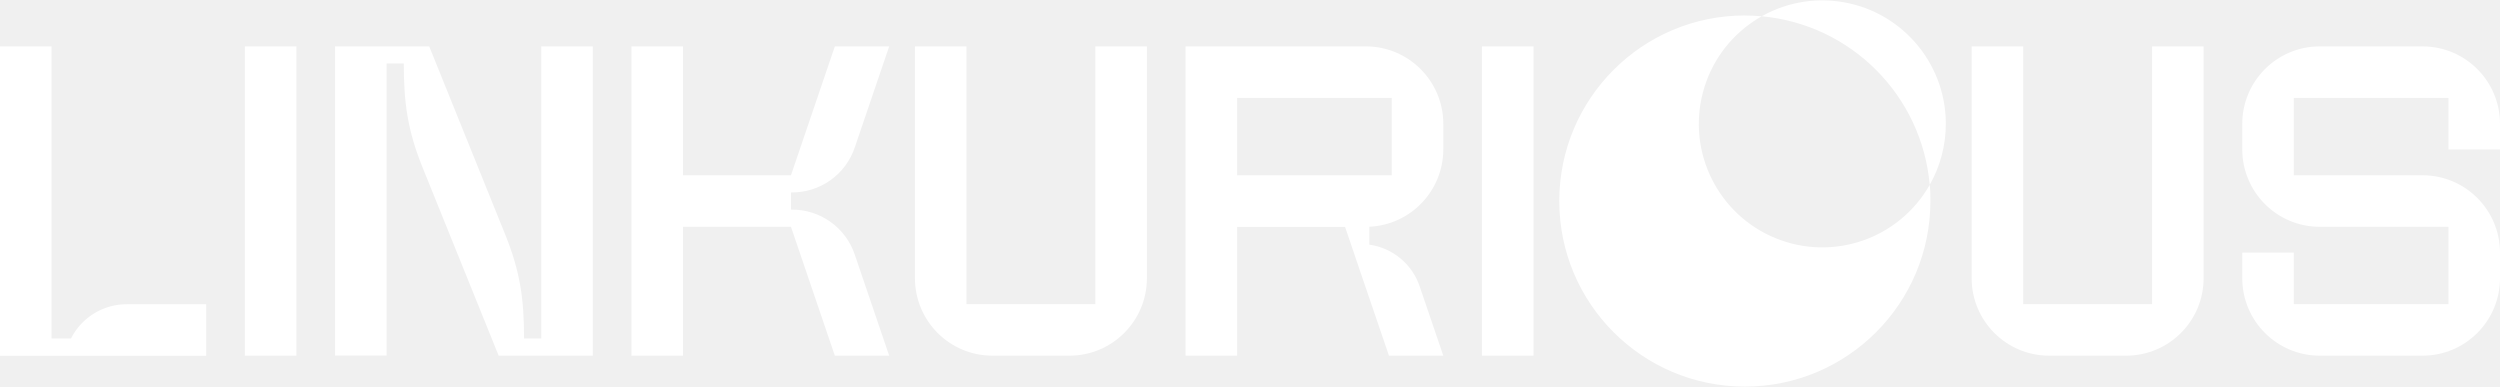
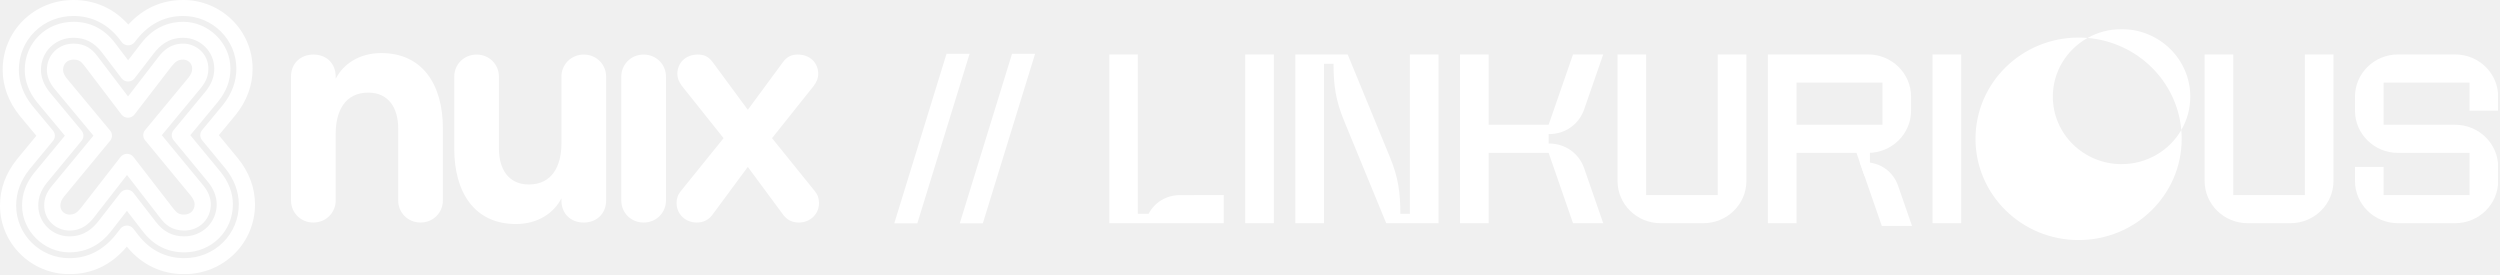
- <svg xmlns="http://www.w3.org/2000/svg" id="Plan_1" data-name="Plan 1" viewBox="0 0 465.6 72">
+ <svg xmlns="http://www.w3.org/2000/svg" width="319" height="35" viewBox="0 0 319 35" fill="none">
+   <g clip-path="url(#clip0_3_2)">
+     <mask id="mask0_3_2" style="mask-type:luminance" maskUnits="userSpaceOnUse" x="0" y="0" width="319" height="35">
+       <path d="M319 0H0V35H319V0Z" fill="white" />
+     </mask>
+     <g mask="url(#mask0_3_2)">
+       <path d="M90.923 7.914C90.391 7.199 89.811 6.961 89.038 6.961C87.491 6.961 86.429 8.01 86.429 9.438C86.429 9.962 86.623 10.438 87.01 10.962L92.326 17.63L86.865 24.394C86.477 24.87 86.332 25.347 86.332 25.919C86.332 27.3 87.445 28.395 88.894 28.395C89.764 28.395 90.392 28.061 90.876 27.442L95.419 21.296L99.963 27.442C100.446 28.061 101.075 28.395 101.945 28.395C103.395 28.395 104.506 27.299 104.506 25.919C104.506 25.347 104.361 24.87 103.974 24.394L98.512 17.63L103.829 10.962C104.216 10.438 104.409 9.962 104.409 9.438C104.409 8.008 103.346 6.961 101.8 6.961C101.026 6.961 100.446 7.199 99.916 7.914L95.421 14.011L90.926 7.914H90.923ZM84.978 25.587V9.773C84.978 8.248 83.77 6.963 82.127 6.963C80.485 6.963 79.276 8.249 79.276 9.773V25.587C79.276 27.111 80.485 28.396 82.127 28.396C83.77 28.396 84.978 27.11 84.978 25.587ZM57.962 9.771V18.965C57.962 24.586 60.571 28.587 65.84 28.587C68.594 28.587 70.673 27.205 71.64 25.301V25.587C71.64 27.255 72.801 28.396 74.491 28.396C76.087 28.396 77.342 27.3 77.342 25.587V9.773C77.342 8.248 76.133 6.963 74.491 6.963C72.849 6.963 71.64 8.249 71.64 9.773V18.299C71.64 21.204 70.431 23.539 67.484 23.539C64.923 23.539 63.665 21.633 63.665 18.966V9.773C63.665 8.248 62.457 6.963 60.815 6.963C59.172 6.963 57.963 8.249 57.963 9.773M56.513 25.587V16.393C56.513 10.772 53.903 6.771 48.635 6.771C45.88 6.771 43.801 8.153 42.834 10.057V9.771C42.834 8.103 41.674 6.961 39.983 6.961C38.388 6.961 37.132 8.057 37.132 9.771V25.585C37.132 27.11 38.341 28.395 39.983 28.395C41.626 28.395 42.834 27.108 42.834 25.585V17.059C42.834 14.153 44.043 11.819 46.991 11.819C49.552 11.819 50.809 13.725 50.809 16.391V25.585C50.809 27.11 52.018 28.395 53.66 28.395C55.302 28.395 56.511 27.108 56.511 25.585" fill="#ffffff" />
+       <path d="M16.207 19.627H16.209C16.53 19.627 16.834 19.776 17.029 20.029L22.123 26.617C22.578 27.209 22.89 27.38 23.505 27.38C24.287 27.38 24.831 26.841 24.831 26.072C24.831 25.653 24.568 25.24 24.345 24.966L18.509 17.892C18.2 17.516 18.2 16.978 18.509 16.604L24.032 9.931C24.378 9.497 24.52 9.158 24.52 8.761C24.52 7.963 23.853 7.605 23.38 7.605C22.761 7.605 22.409 7.814 21.87 8.495L17.152 14.618C16.957 14.872 16.651 15.022 16.328 15.022H16.325C16.001 15.022 15.696 14.869 15.502 14.613L10.752 8.365C10.298 7.776 9.988 7.607 9.373 7.607C8.593 7.607 8.047 8.145 8.047 8.915C8.047 9.332 8.31 9.745 8.531 10.019L14.056 16.663C14.367 17.039 14.369 17.577 14.057 17.954L8.193 25.056C7.847 25.489 7.706 25.829 7.706 26.226C7.706 27.024 8.373 27.381 8.845 27.381C9.464 27.381 9.819 27.173 10.356 26.49L15.385 20.027C15.581 19.776 15.884 19.628 16.205 19.628M23.505 29.418C21.9 29.418 21.075 28.625 20.477 27.851L16.205 22.325L11.996 27.733C11.996 27.733 11.993 27.736 11.993 27.738C11.338 28.568 10.452 29.418 8.847 29.418C8.054 29.418 7.257 29.108 6.663 28.565C6.002 27.962 5.64 27.13 5.64 26.223C5.64 25.315 5.937 24.581 6.576 23.782C6.58 23.777 6.583 23.774 6.586 23.771L11.923 17.309L6.931 11.306C6.931 11.306 6.926 11.3 6.922 11.296C6.307 10.538 5.982 9.712 5.982 8.913C5.982 8.002 6.325 7.157 6.949 6.537C7.579 5.91 8.441 5.565 9.376 5.565C10.98 5.565 11.807 6.358 12.404 7.133C12.404 7.134 12.407 7.136 12.407 7.137L16.337 12.307L20.23 7.256C20.23 7.256 20.234 7.249 20.236 7.247C20.892 6.417 21.777 5.567 23.382 5.567C24.175 5.567 24.972 5.879 25.566 6.42C26.227 7.023 26.589 7.853 26.589 8.762C26.589 9.671 26.292 10.403 25.653 11.203C25.649 11.208 25.646 11.211 25.643 11.216L20.647 17.25L25.954 23.684C25.954 23.684 25.957 23.689 25.959 23.69C26.574 24.449 26.901 25.274 26.901 26.073C26.901 26.984 26.558 27.828 25.934 28.45C25.303 29.077 24.442 29.421 23.507 29.421M16.198 24.204H16.2C16.521 24.204 16.826 24.353 17.02 24.605L19.877 28.299C20.855 29.569 22.008 30.16 23.505 30.16C25.831 30.16 27.651 28.363 27.651 26.07C27.651 25.1 27.27 24.117 26.548 23.226L22.148 17.892C21.838 17.516 21.838 16.978 22.148 16.604L26.243 11.656C26.99 10.72 27.34 9.799 27.34 8.759C27.34 6.588 25.563 4.822 23.38 4.822C21.444 4.822 20.366 5.869 19.644 6.785L17.167 10C16.971 10.254 16.663 10.402 16.34 10.402C16.015 10.402 15.711 10.249 15.517 9.993L12.996 6.678C12.018 5.411 10.867 4.82 9.371 4.82C7.045 4.82 5.225 6.617 5.225 8.91C5.225 9.878 5.606 10.861 6.327 11.752L10.411 16.665C10.722 17.039 10.724 17.579 10.412 17.956L5.979 23.326C5.23 24.262 4.883 25.182 4.883 26.223C4.883 28.394 6.659 30.16 8.842 30.16C10.78 30.16 11.857 29.111 12.579 28.195L15.375 24.603C15.571 24.352 15.874 24.204 16.195 24.204M23.505 32.2C21.369 32.2 19.594 31.304 18.232 29.535L16.195 26.902L14.219 29.441C14.219 29.441 14.216 29.444 14.216 29.446C13.678 30.127 12.044 32.2 8.844 32.2C5.643 32.2 2.816 29.518 2.816 26.223C2.816 24.719 3.321 23.357 4.36 22.059C4.36 22.057 4.364 22.056 4.365 22.052L4.392 22.02C4.392 22.02 4.395 22.015 4.397 22.013L8.276 17.314L4.725 13.042C4.725 13.042 4.72 13.036 4.716 13.033C3.697 11.775 3.158 10.349 3.158 8.912C3.158 5.473 5.888 2.782 9.371 2.782C11.507 2.782 13.282 3.678 14.645 5.447C14.645 5.449 14.648 5.45 14.648 5.452L16.348 7.689L18 5.546C18 5.546 18.005 5.539 18.007 5.537C18.544 4.856 20.178 2.783 23.379 2.783C26.579 2.783 29.406 5.465 29.406 8.761C29.406 10.264 28.9 11.626 27.862 12.924C27.862 12.926 27.859 12.929 27.857 12.931L27.829 12.967C27.829 12.967 27.826 12.972 27.824 12.973L24.282 17.252L28.153 21.944C28.153 21.944 28.157 21.949 28.158 21.951C29.178 23.208 29.717 24.634 29.717 26.072C29.717 29.51 26.987 32.202 23.503 32.202M16.198 24.204H16.2C16.521 24.204 16.826 24.353 17.02 24.605L19.877 28.299C20.855 29.569 22.008 30.16 23.505 30.16C25.831 30.16 27.651 28.363 27.651 26.07C27.651 25.1 27.27 24.117 26.548 23.226L22.148 17.892C21.838 17.516 21.838 16.978 22.148 16.604L26.243 11.656C26.99 10.72 27.34 9.799 27.34 8.759C27.34 6.588 25.563 4.822 23.38 4.822C21.444 4.822 20.366 5.869 19.644 6.785L17.167 10C16.971 10.254 16.663 10.402 16.34 10.402C16.015 10.402 15.711 10.249 15.517 9.993L12.996 6.678C12.018 5.411 10.867 4.82 9.371 4.82C7.045 4.82 5.225 6.617 5.225 8.91C5.225 9.878 5.606 10.861 6.327 11.752L10.411 16.665C10.722 17.039 10.724 17.579 10.412 17.956L5.979 23.326C5.23 24.262 4.883 25.182 4.883 26.223C4.883 28.394 6.659 30.16 8.842 30.16C10.78 30.16 11.857 29.111 12.579 28.195L15.375 24.603C15.571 24.352 15.874 24.204 16.195 24.204M23.505 32.2C21.369 32.2 19.594 31.304 18.232 29.535L16.195 26.902L14.219 29.441C14.219 29.441 14.216 29.444 14.216 29.446C13.678 30.127 12.044 32.2 8.844 32.2C5.643 32.2 2.816 29.518 2.816 26.223C2.816 24.719 3.321 23.357 4.36 22.059C4.36 22.057 4.364 22.056 4.365 22.052L4.392 22.02C4.392 22.02 4.395 22.015 4.397 22.013L8.276 17.314L4.725 13.042C4.725 13.042 4.72 13.036 4.716 13.033C3.697 11.775 3.158 10.349 3.158 8.912C3.158 5.473 5.888 2.782 9.371 2.782C11.507 2.782 13.282 3.678 14.645 5.447C14.645 5.449 14.648 5.45 14.648 5.452L16.348 7.689L18 5.546C18 5.546 18.005 5.539 18.007 5.537C18.544 4.856 20.178 2.783 23.379 2.783C26.579 2.783 29.406 5.465 29.406 8.761C29.406 10.264 28.9 11.626 27.862 12.924C27.862 12.926 27.859 12.929 27.857 12.931L27.829 12.967C27.829 12.967 27.826 12.972 27.824 12.973L24.282 17.252L28.153 21.944C28.153 21.944 28.157 21.949 28.158 21.951C29.178 23.208 29.717 24.634 29.717 26.072C29.717 29.51 26.987 32.202 23.503 32.202M16.192 28.781H16.194C16.515 28.781 16.819 28.931 17.014 29.182L17.633 29.981C19.125 31.918 21.156 32.94 23.505 32.94C25.387 32.94 27.142 32.231 28.448 30.943C29.754 29.654 30.472 27.923 30.472 26.067C30.472 24.458 29.877 22.875 28.75 21.485L25.786 17.892C25.477 17.516 25.477 16.978 25.786 16.604L28.456 13.377C29.586 11.964 30.16 10.41 30.16 8.757C30.16 5.053 27.118 2.038 23.38 2.038C21.015 2.038 19.008 3.061 17.418 5.076L17.182 5.381C16.985 5.634 16.681 5.784 16.358 5.784H16.355C16.03 5.784 15.726 5.631 15.531 5.375L15.242 4.994C13.751 3.061 11.72 2.038 9.371 2.038C7.49 2.038 5.734 2.747 4.429 4.036C3.123 5.324 2.404 7.055 2.404 8.912C2.404 10.518 2.999 12.102 4.124 13.492L6.768 16.673C7.08 17.049 7.08 17.588 6.769 17.964L3.765 21.604C2.635 23.017 2.061 24.572 2.061 26.224C2.061 29.928 5.102 32.943 8.84 32.943C11.206 32.943 13.212 31.921 14.804 29.904L15.367 29.18C15.563 28.929 15.866 28.781 16.187 28.781M23.505 34.982C20.589 34.982 18.063 33.769 16.187 31.468C14.224 33.8 11.757 34.982 8.847 34.982C3.968 34.982 0 31.053 0 26.223C0 24.099 0.724 22.118 2.151 20.336C2.151 20.334 2.154 20.332 2.156 20.331L2.209 20.265C2.209 20.265 2.213 20.26 2.214 20.259L4.638 17.323L2.525 14.782C2.525 14.782 2.52 14.775 2.517 14.772C1.093 13.016 0.341 10.991 0.341 8.913C0.341 6.512 1.274 4.269 2.971 2.595C4.666 0.922 6.941 0 9.376 0C12.129 0 14.533 1.082 16.373 3.136C18.28 1.054 20.634 0 23.384 0C28.261 0 32.231 3.929 32.231 8.759C32.231 10.883 31.507 12.864 30.08 14.646C30.08 14.648 30.076 14.651 30.075 14.652L30.017 14.723C30.017 14.723 30.013 14.728 30.011 14.729L27.924 17.252L30.358 20.203C30.358 20.203 30.361 20.208 30.363 20.209C31.787 21.965 32.539 23.992 32.539 26.068C32.539 28.47 31.605 30.713 29.908 32.387C28.213 34.059 25.937 34.982 23.503 34.982M16.198 24.204H16.2C16.521 24.204 16.826 24.353 17.02 24.605L19.877 28.299C20.855 29.569 22.008 30.16 23.505 30.16C25.831 30.16 27.651 28.363 27.651 26.07C27.651 25.1 27.27 24.117 26.548 23.226L22.148 17.892C21.838 17.516 21.838 16.978 22.148 16.604L26.243 11.656C26.99 10.72 27.34 9.799 27.34 8.759C27.34 6.588 25.563 4.822 23.38 4.822C21.444 4.822 20.366 5.869 19.644 6.785L17.167 10C16.971 10.254 16.663 10.402 16.34 10.402C16.015 10.402 15.711 10.249 15.517 9.993L12.996 6.678C12.018 5.411 10.867 4.82 9.371 4.82C7.045 4.82 5.225 6.617 5.225 8.91C5.225 9.878 5.606 10.861 6.327 11.752L10.411 16.665C10.722 17.039 10.724 17.579 10.412 17.956L5.979 23.326C5.23 24.262 4.883 25.182 4.883 26.223C4.883 28.394 6.659 30.16 8.842 30.16C10.78 30.16 11.857 29.111 12.579 28.195L15.375 24.603C15.571 24.352 15.874 24.204 16.195 24.204M23.505 32.2C21.369 32.2 19.594 31.304 18.232 29.535L16.195 26.902L14.219 29.441C14.219 29.441 14.216 29.444 14.216 29.446C13.678 30.127 12.044 32.2 8.844 32.2C5.643 32.2 2.816 29.518 2.816 26.223C2.816 24.719 3.321 23.357 4.36 22.059C4.36 22.057 4.364 22.056 4.365 22.052L4.392 22.02C4.392 22.02 4.395 22.015 4.397 22.013L8.276 17.314L4.725 13.042C4.725 13.042 4.72 13.036 4.716 13.033C3.697 11.775 3.158 10.349 3.158 8.912C3.158 5.473 5.888 2.782 9.371 2.782C11.507 2.782 13.282 3.678 14.645 5.447C14.645 5.449 14.648 5.45 14.648 5.452L16.348 7.689L18 5.546C18 5.546 18.005 5.539 18.007 5.537C18.544 4.856 20.178 2.783 23.379 2.783C26.579 2.783 29.406 5.465 29.406 8.761C29.406 10.264 28.9 11.626 27.862 12.924C27.862 12.926 27.859 12.929 27.857 12.931L27.829 12.967C27.829 12.967 27.826 12.972 27.824 12.973L24.282 17.252L28.153 21.944C28.153 21.944 28.157 21.949 28.158 21.951C29.178 23.208 29.717 24.634 29.717 26.072C29.717 29.51 26.987 32.202 23.503 32.202M16.192 28.781H16.194C16.515 28.781 16.819 28.931 17.014 29.182L17.633 29.981C19.125 31.918 21.156 32.94 23.505 32.94C25.387 32.94 27.142 32.231 28.448 30.943C29.754 29.654 30.472 27.923 30.472 26.067C30.472 24.458 29.877 22.875 28.75 21.485L25.786 17.892C25.477 17.516 25.477 16.978 25.786 16.604L28.456 13.377C29.586 11.964 30.16 10.41 30.16 8.757C30.16 5.053 27.118 2.038 23.38 2.038C21.015 2.038 19.008 3.061 17.418 5.076L17.182 5.381C16.985 5.634 16.681 5.784 16.358 5.784H16.355C16.03 5.784 15.726 5.631 15.531 5.375L15.242 4.994C13.751 3.061 11.72 2.038 9.371 2.038C7.49 2.038 5.734 2.747 4.429 4.036C3.123 5.324 2.404 7.055 2.404 8.912C2.404 10.518 2.999 12.102 4.124 13.492L6.768 16.673C7.08 17.049 7.08 17.588 6.769 17.964L3.765 21.604C2.635 23.017 2.061 24.572 2.061 26.224C2.061 29.928 5.102 32.943 8.84 32.943C11.206 32.943 13.212 31.921 14.804 29.904L15.367 29.18C15.563 28.929 15.866 28.781 16.187 28.781M23.505 34.982C20.589 34.982 18.063 33.769 16.187 31.468C14.224 33.8 11.757 34.982 8.847 34.982C3.968 34.982 0 31.053 0 26.223C0 24.099 0.724 22.118 2.151 20.336C2.151 20.334 2.154 20.332 2.156 20.331L2.209 20.265C2.209 20.265 2.213 20.26 2.214 20.259L4.638 17.323L2.525 14.782C2.525 14.782 2.52 14.775 2.517 14.772C1.093 13.016 0.341 10.991 0.341 8.913C0.341 6.512 1.274 4.269 2.971 2.595C4.666 0.922 6.941 0 9.376 0C12.129 0 14.533 1.082 16.373 3.136C18.28 1.054 20.634 0 23.384 0C28.261 0 32.231 3.929 32.231 8.759C32.231 10.883 31.507 12.864 30.08 14.646C30.08 14.648 30.076 14.651 30.075 14.652L30.017 14.723C30.017 14.723 30.013 14.728 30.011 14.729L27.924 17.252L30.358 20.203C30.358 20.203 30.361 20.208 30.363 20.209C31.787 21.965 32.539 23.992 32.539 26.068C32.539 28.47 31.605 30.713 29.908 32.387C28.213 34.059 25.937 34.982 23.503 34.982M16.192 28.781H16.194C16.515 28.781 16.819 28.931 17.014 29.182L17.633 29.981C19.125 31.918 21.156 32.94 23.505 32.94C25.387 32.94 27.142 32.231 28.448 30.943C29.754 29.654 30.472 27.923 30.472 26.067C30.472 24.458 29.877 22.875 28.75 21.485L25.786 17.892C25.477 17.516 25.477 16.978 25.786 16.604L28.456 13.377C29.586 11.964 30.16 10.41 30.16 8.757C30.16 5.053 27.118 2.038 23.38 2.038C21.015 2.038 19.008 3.061 17.418 5.076L17.182 5.381C16.985 5.634 16.681 5.784 16.358 5.784H16.355C16.03 5.784 15.726 5.631 15.531 5.375L15.242 4.994C13.751 3.061 11.72 2.038 9.371 2.038C7.49 2.038 5.734 2.747 4.429 4.036C3.123 5.324 2.404 7.055 2.404 8.912C2.404 10.518 2.999 12.102 4.124 13.492L6.768 16.673C7.08 17.049 7.08 17.588 6.769 17.964L3.765 21.604C2.635 23.017 2.061 24.572 2.061 26.224C2.061 29.928 5.102 32.943 8.84 32.943C11.206 32.943 13.212 31.921 14.804 29.904L15.367 29.18C15.563 28.929 15.866 28.781 16.187 28.781M23.505 34.982C20.589 34.982 18.063 33.769 16.187 31.468C14.224 33.8 11.757 34.982 8.847 34.982C3.968 34.982 0 31.053 0 26.223C0 24.099 0.724 22.118 2.151 20.336C2.151 20.334 2.154 20.332 2.156 20.331L2.209 20.265C2.209 20.265 2.213 20.26 2.214 20.259L4.638 17.323L2.525 14.782C2.525 14.782 2.52 14.775 2.517 14.772C1.093 13.016 0.341 10.991 0.341 8.913C0.341 6.512 1.274 4.269 2.971 2.595C4.666 0.922 6.941 0 9.376 0C12.129 0 14.533 1.082 16.373 3.136C18.28 1.054 20.634 0 23.384 0C28.261 0 32.231 3.929 32.231 8.759C32.231 10.883 31.507 12.864 30.08 14.646C30.08 14.648 30.076 14.651 30.075 14.652L30.017 14.723C30.017 14.723 30.013 14.728 30.011 14.729L27.924 17.252L30.358 20.203C30.358 20.203 30.361 20.208 30.363 20.209C31.787 21.965 32.539 23.992 32.539 26.068C32.539 28.47 31.605 30.713 29.908 32.387C28.213 34.059 25.937 34.982 23.503 34.982" fill="#ffffff" />
+       <mask id="mask1_3_2" style="mask-type:luminance" maskUnits="userSpaceOnUse" x="141" y="3" width="178" height="28">
+         <path d="M318.765 3.717H141.533V30.632H318.765V3.717Z" fill="white" />
+       </mask>
+       <g mask="url(#mask1_3_2)">
+         <path d="M165.286 8.741V6.947H171.963L177.355 20.053C178.413 22.624 178.685 24.551 178.685 27.283H179.903V6.947H183.557V28.479H176.88L171.488 15.373C170.43 12.802 170.158 10.875 170.158 8.142H168.94V28.479H165.286V8.741Z" fill="#ffffff" />
+         <path fill-rule="evenodd" clip-rule="evenodd" d="M278.335 16.59C279.064 15.334 279.481 13.88 279.481 12.33C279.481 7.573 275.554 3.717 270.711 3.717C269.133 3.717 267.652 4.126 266.373 4.843C263.725 6.325 261.941 9.122 261.941 12.33C261.941 17.086 265.867 20.943 270.711 20.943C273.977 20.943 276.825 19.19 278.335 16.59ZM265.229 4.793C257.964 4.793 252.074 10.578 252.074 17.713C252.074 24.847 257.964 30.632 265.229 30.632C272.494 30.632 278.384 24.847 278.384 17.713C278.384 17.334 278.367 16.96 278.334 16.589C277.787 10.35 272.725 5.379 266.372 4.842C265.995 4.81 265.614 4.793 265.228 4.793L265.229 4.793Z" fill="#ffffff" />
+         <path d="M141.533 8.741V6.947H145.187V27.283H146.565C147.327 25.812 148.83 24.899 150.561 24.897L156.151 24.89V28.478H146.1H145.187H141.533V8.741Z" fill="#ffffff" />
+         <path d="M158.891 8.741V6.947H162.545V28.479H158.891V8.741Z" fill="#ffffff" />
+         <path d="M186.298 8.741V6.947H189.952V15.918H197.606L200.716 6.947H204.569L202.14 13.953C201.473 15.878 199.713 17.114 197.643 17.114H197.606V18.311H197.643C199.713 18.311 201.473 19.548 202.14 21.472L204.569 28.478H200.716L197.606 19.507H189.952V28.478H186.298V8.741Z" fill="#ffffff" />
+         <path d="M206.396 8.741V6.947H210.05V24.89H219.186V6.947H222.84V23.096C222.84 26.061 220.378 28.479 217.359 28.479H211.878C208.859 28.479 206.397 26.061 206.397 23.096V8.741H206.396Z" fill="#ffffff" />
+         <path d="M229.236 10.536V15.918H240.199V10.536H229.236ZM229.236 26.685V28.479H225.582V6.947H238.372C241.391 6.947 243.853 9.365 243.853 12.33V14.124C243.853 17.089 241.391 19.507 238.372 19.507H229.236V26.685Z" fill="#ffffff" />
+         <path d="M242.194 23.697L243.972 28.826H240.119L237.303 20.703H237.937C239.896 20.703 241.562 21.875 242.194 23.697Z" fill="#ffffff" />
+         <path d="M281.309 8.741V6.947H284.963V24.89H294.099V6.947H297.753V23.096C297.753 26.061 295.291 28.479 292.272 28.479H286.791C283.772 28.479 281.31 26.061 281.31 23.096V8.741H281.309Z" fill="#ffffff" />
+         <path d="M246.593 8.741V6.947H250.247V28.479H246.593V8.741Z" fill="#ffffff" />
+         <path d="M300.494 23.096V21.302H304.148V24.89H315.111V19.508H305.976C302.957 19.508 300.495 17.09 300.495 14.125V12.331C300.495 9.366 302.957 6.948 305.976 6.948H313.285C316.305 6.948 318.767 9.366 318.767 12.331V14.125H315.112V10.536H304.149V15.919H313.285C316.305 15.919 318.767 18.337 318.767 21.302V23.096C318.767 26.061 316.305 28.479 313.285 28.479H305.976C302.957 28.479 300.495 26.061 300.495 23.096H300.494Z" fill="#ffffff" />
+         <path fill-rule="evenodd" clip-rule="evenodd" d="M236.455 18.257L237.91 22.455L239.064 22.069L238.606 20.75V19.397L237.609 17.872L236.455 18.257Z" fill="#ffffff" />
+       </g>
+       <path d="M129.133 6.869H132.076L125.41 28.496H122.467L129.133 6.869Z" fill="#ffffff" />
+       <path d="M120.775 6.869H123.718L117.052 28.496H114.109L120.775 6.869Z" fill="#ffffff" />
+     </g>
+   </g>
  <defs>
-     <style>.cls-1{fill:#fff;fill-rule:evenodd}</style>
+     <clipPath id="clip0_3_2">
+       <rect width="319" height="35" fill="white" />
+     </clipPath>
  </defs>
-   <path class="cls-1" d="M250.53 275.28v-4.8h17.54l14.16 35.06c2.78 6.88 3.5 12 3.5 19.34h3.2v-54.4h9.6v57.6H281L266.82 293c-2.78-6.88-3.49-12-3.49-19.34h-3.2v54.4h-9.6v-52.8Zm213.6 0v-4.8h9.6v57.6h-9.6v-52.8Zm-45.6 48v4.8h-9.6v-57.6h33.6a14.43 14.43 0 0 1 14.4 14.4v4.8a14.44 14.44 0 0 1-13.78 14.39v3.33a11.61 11.61 0 0 1 9.42 7.89l4.36 12.79h-10.12L441.32 312l-1.59-4.69-1.09-3.2h-20.11v19.2Zm0-43.2v14.4h28.8v-14.4Zm-60-4.8v-4.8h9.6v48h24v-48h9.6v43.2a14.43 14.43 0 0 1-14.4 14.4h-14.4a14.43 14.43 0 0 1-14.4-14.4v-38.4Zm-52.8 0v-4.8h9.6v24h20.11l8.17-24h10.12l-6.38 18.74a12.3 12.3 0 0 1-11.82 8.46h-.09v3.2h.09a12.3 12.3 0 0 1 11.82 8.46l6.38 18.74h-10.12l-8.17-24h-20.11v24h-9.6v-52.8Zm-72 0v-4.8h9.6v57.6h-9.6v-52.8Zm-45.6 0v-4.8h9.6v54.4h3.62a11.62 11.62 0 0 1 10.5-6.38h14.68v9.6h-38.4ZM513.09 264.72a34.56 34.56 0 1 0 34.56 34.56c0-1 0-2-.13-3a34.58 34.58 0 0 0-31.43-31.42c-1-.08-2-.13-3-.13Zm34.43 31.55a23 23 0 1 1 3-11.39 23 23 0 0 1-3 11.39ZM555.33 275.28v-4.8h9.6v48h24v-48h9.6v43.2a14.43 14.43 0 0 1-14.4 14.4h-14.4a14.43 14.43 0 0 1-14.4-14.4v-38.4Zm50.4 38.4v-4.8h9.6v9.6h28.8v-14.4h-24a14.43 14.43 0 0 1-14.4-14.4v-4.8a14.43 14.43 0 0 1 14.4-14.4h19.2a14.43 14.43 0 0 1 14.4 14.4v4.8h-9.6v-9.6h-28.8v14.4h24a14.43 14.43 0 0 1 14.4 14.4v4.8a14.43 14.43 0 0 1-14.4 14.4h-19.2a14.43 14.43 0 0 1-14.4-14.4Z" transform="translate(-188.13 -261.84)" />
</svg>
